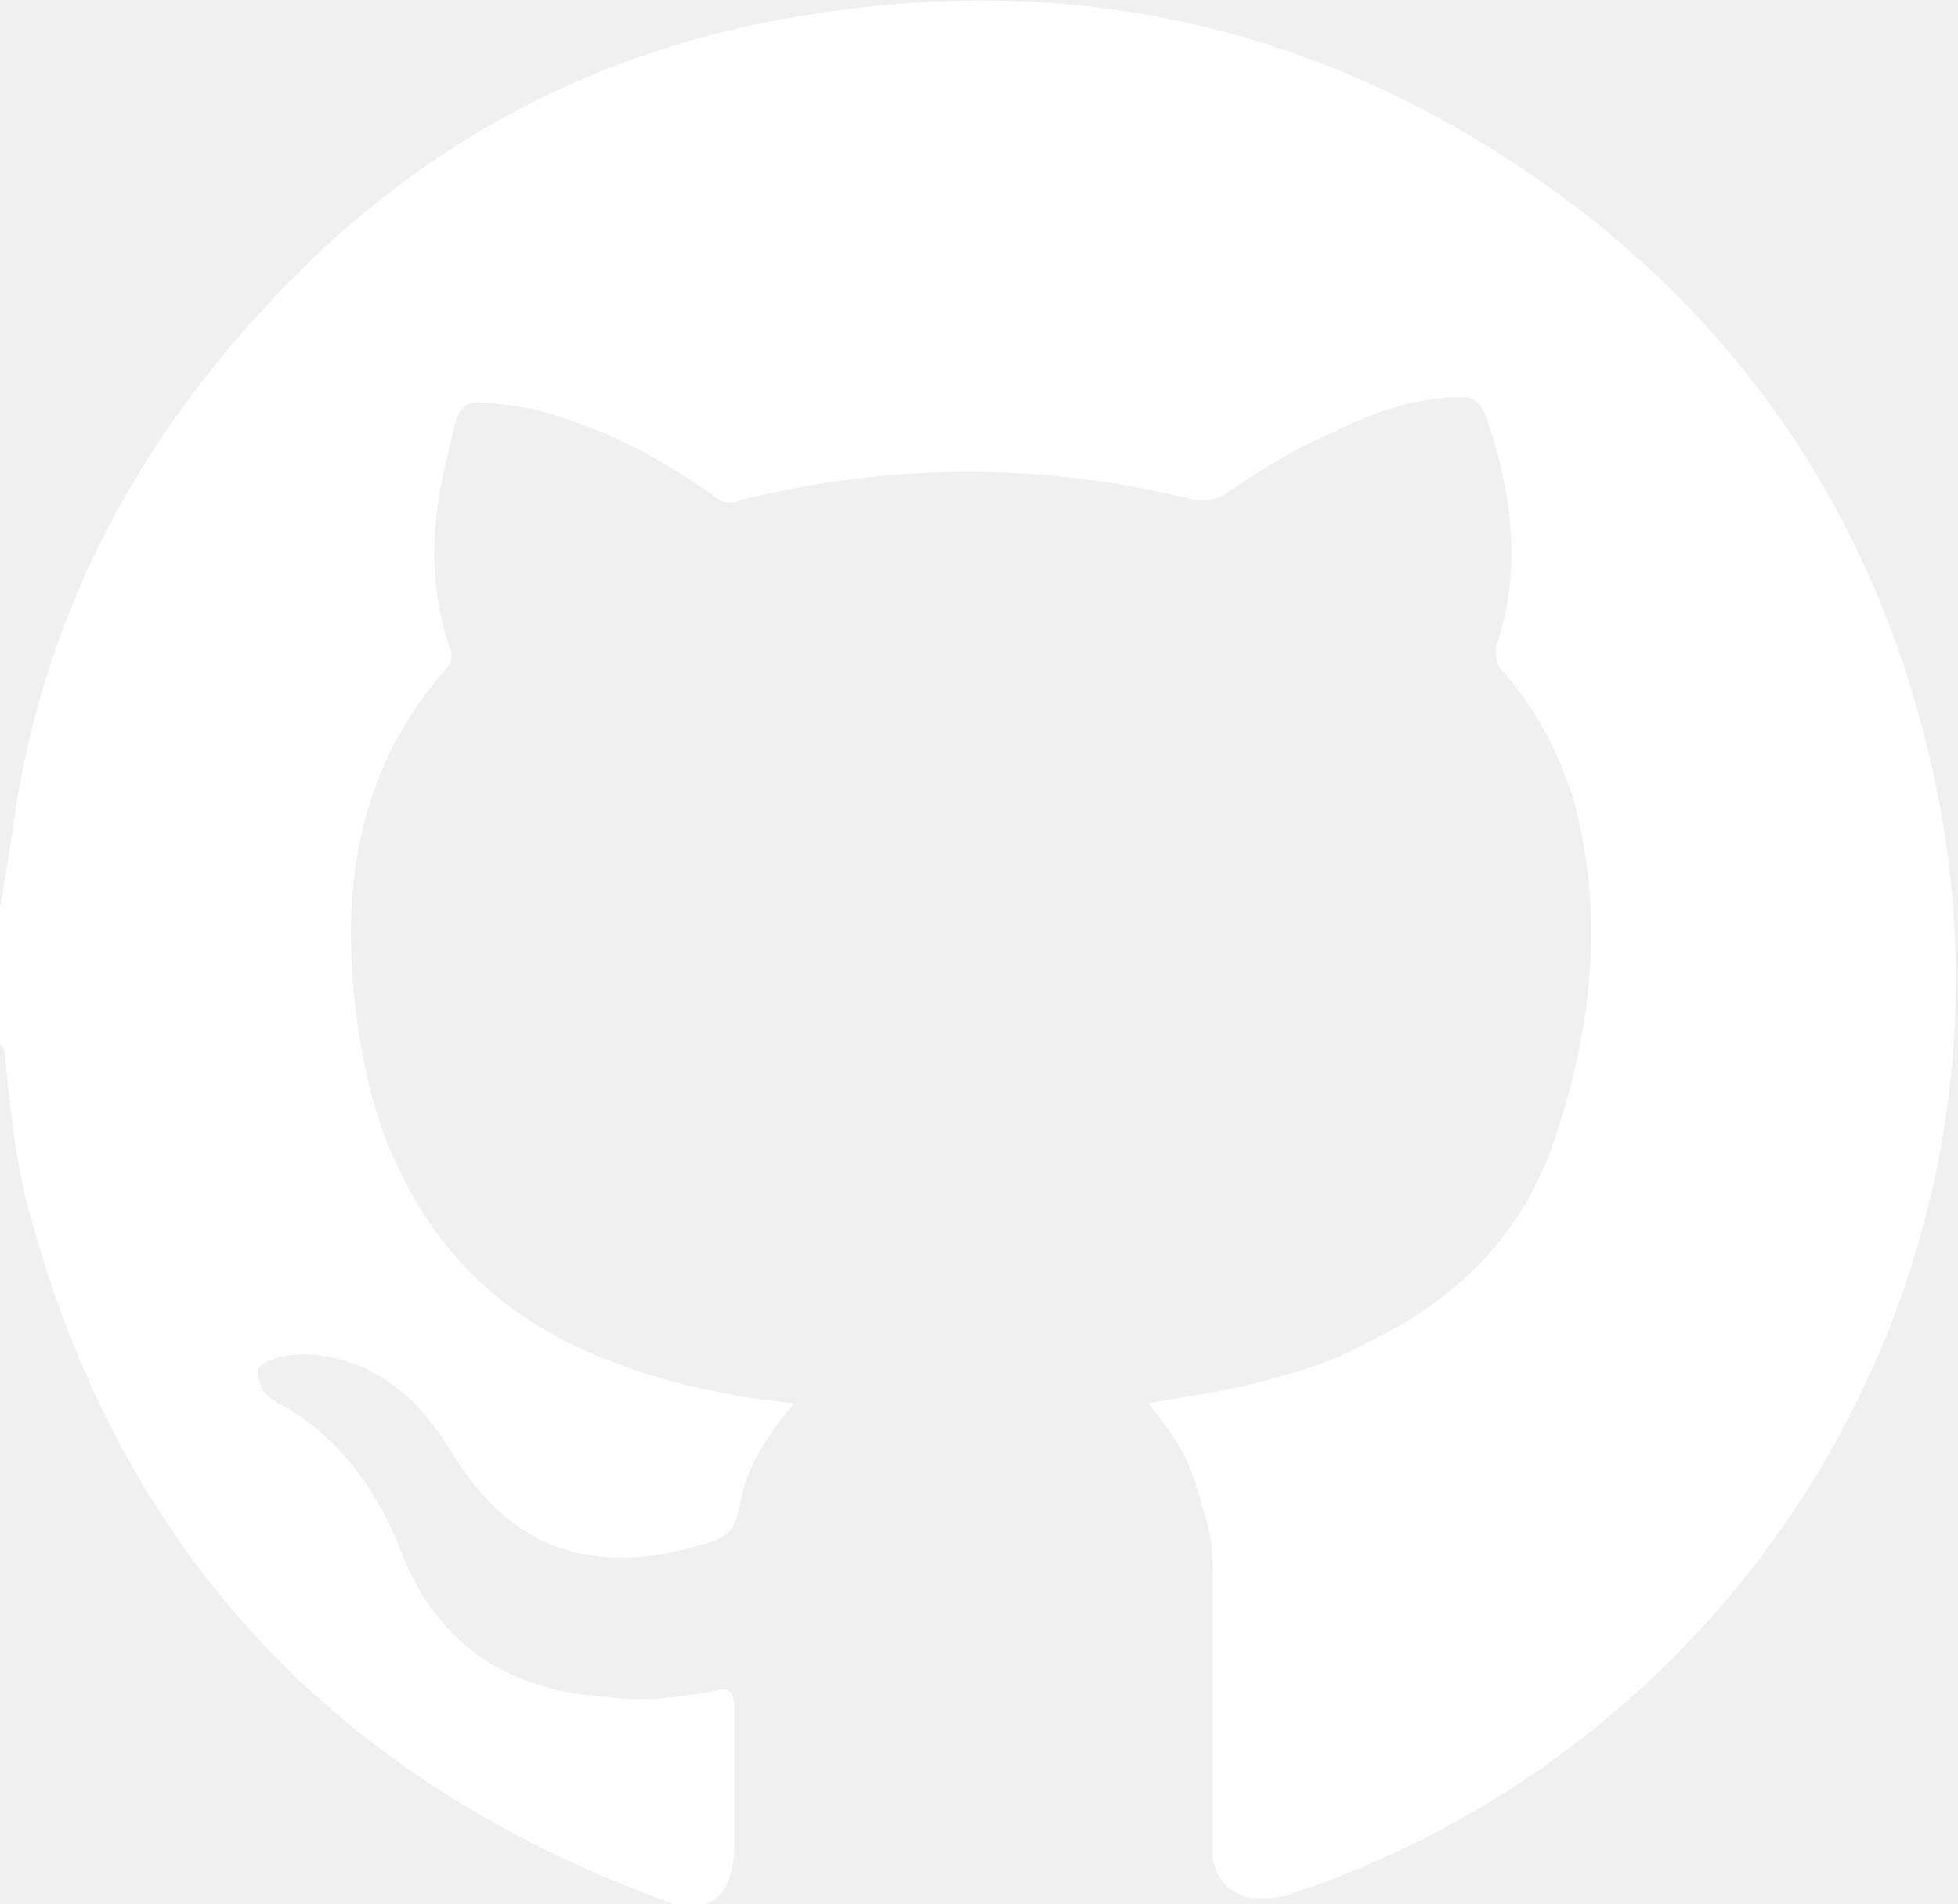
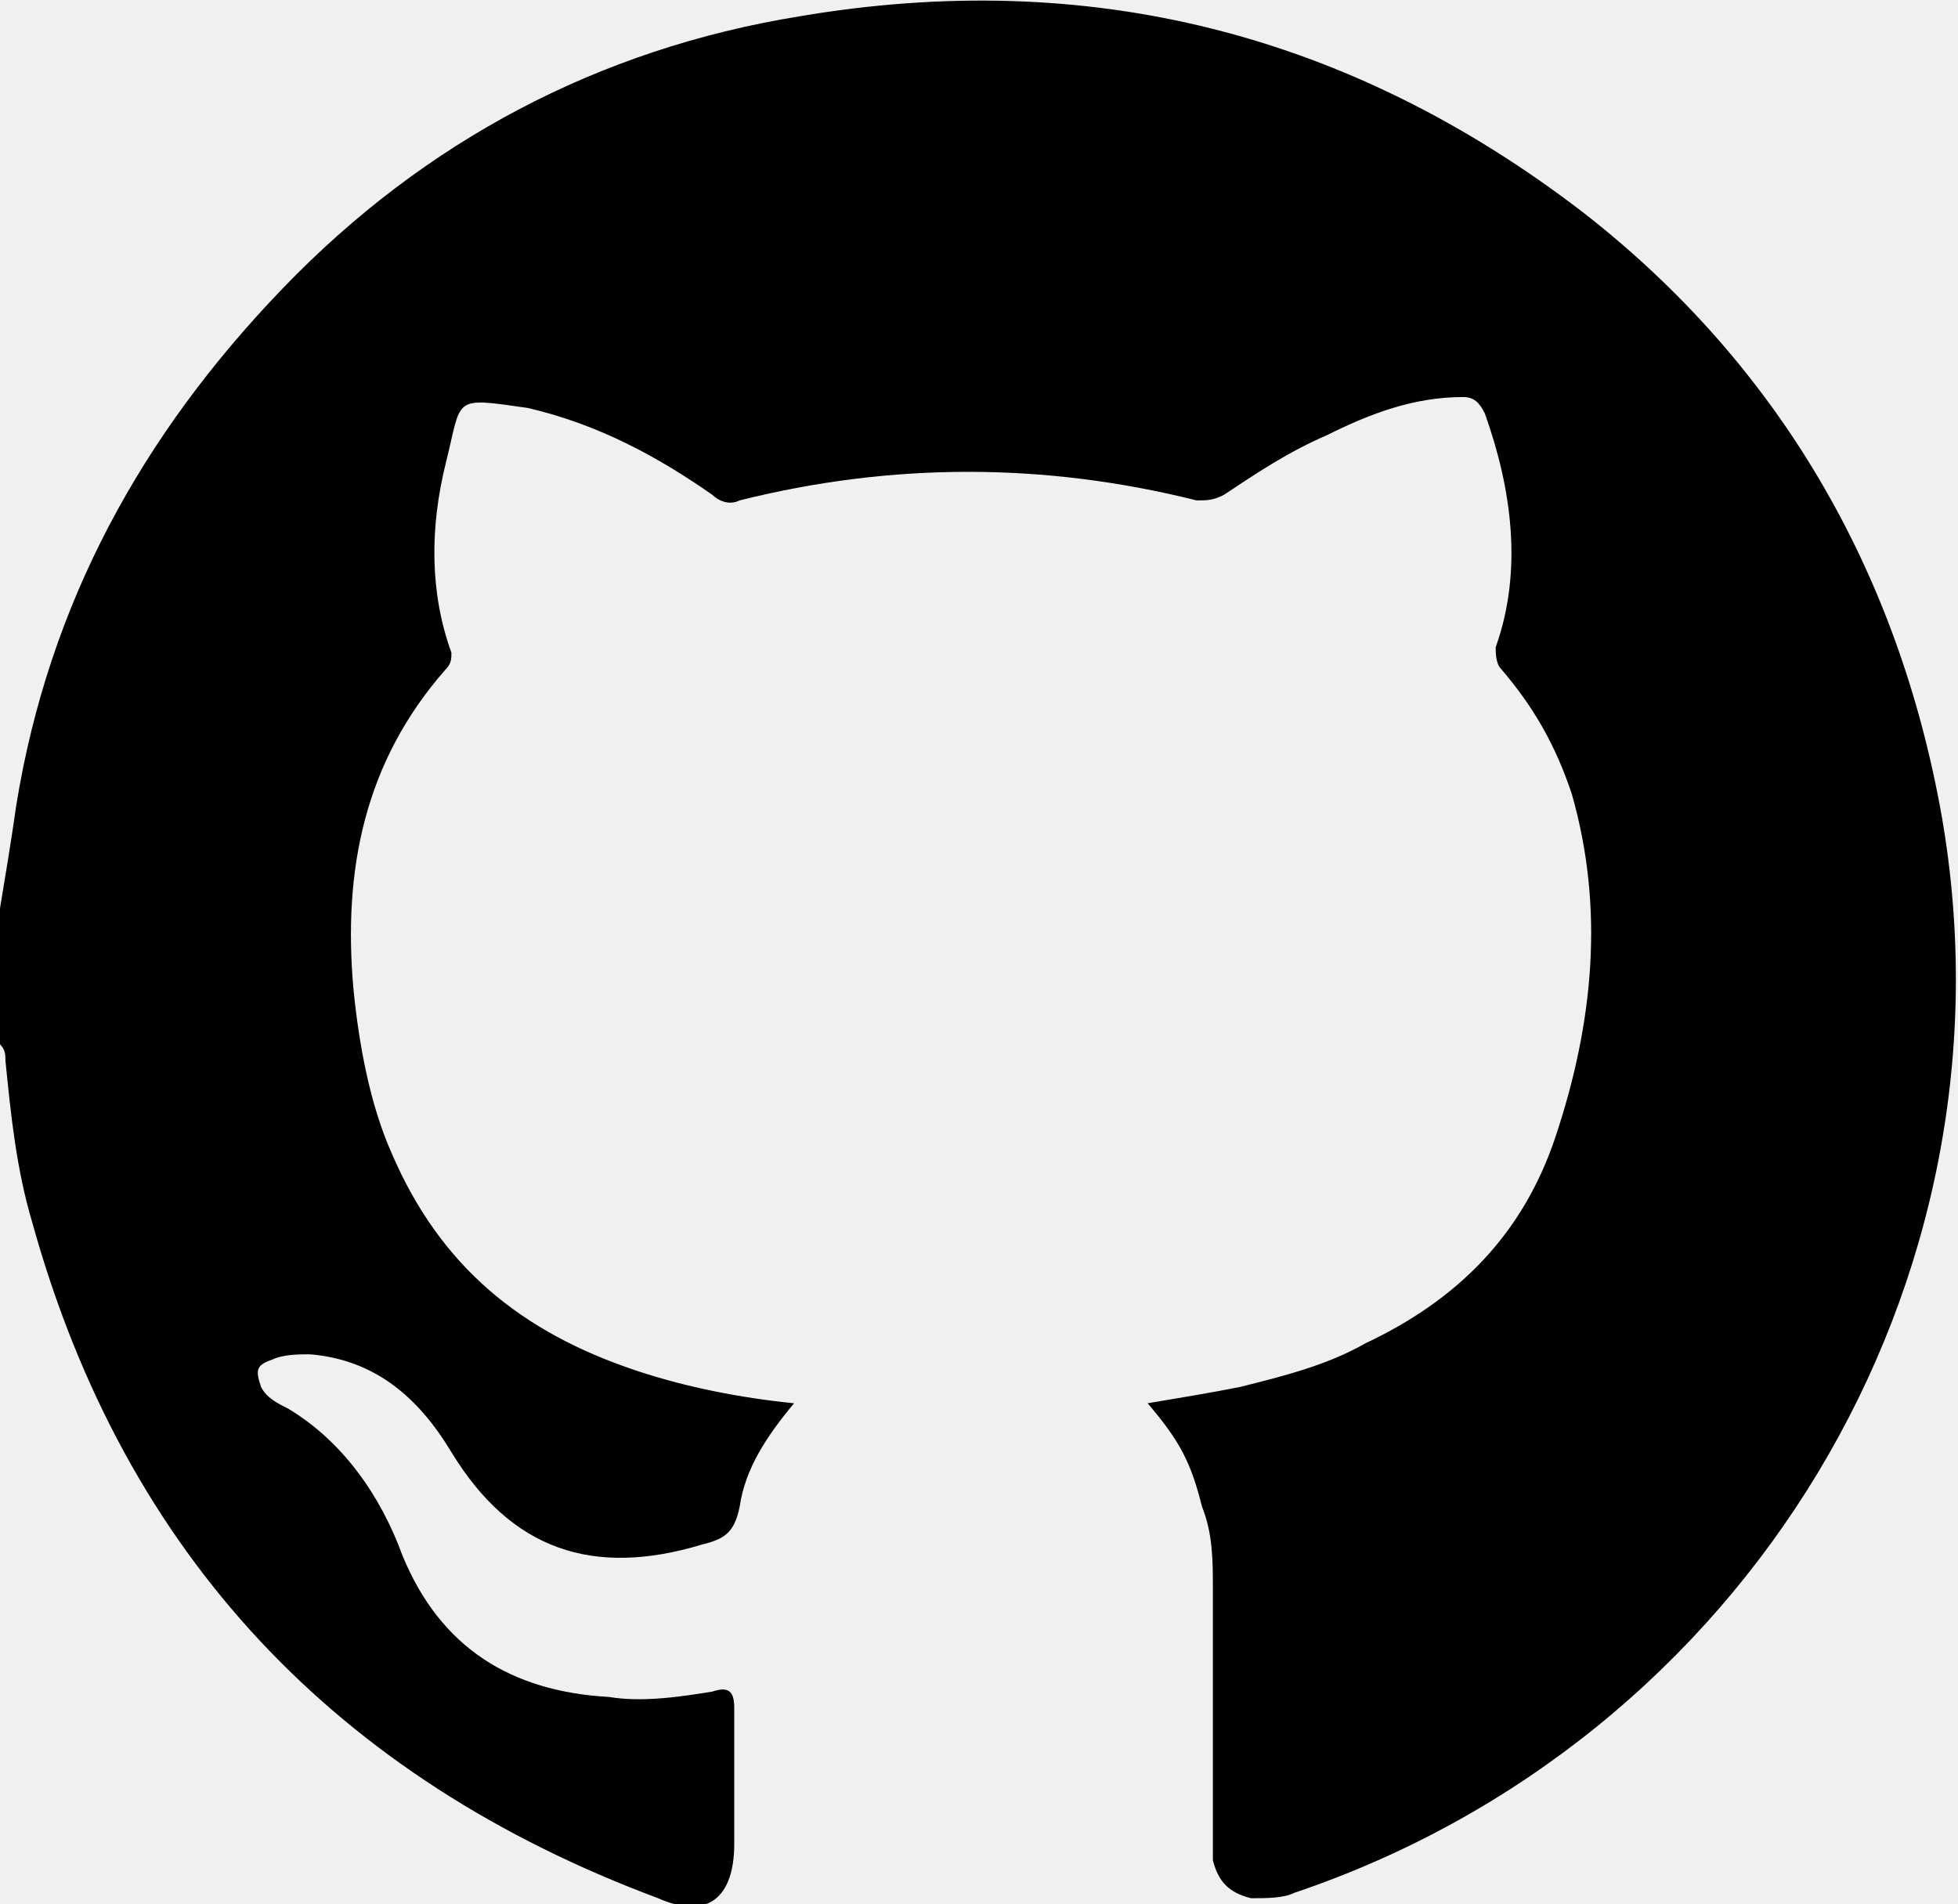
<svg xmlns="http://www.w3.org/2000/svg" version="1.1" id="Capa_1" x="0px" y="0px" viewBox="0 0 36 35" style="enable-background:new 0 0 36 35;" xml:space="preserve">
-   <style type="text/css">
- 	.st0{fill:#FFFFFF;}
- </style>
  <g>
    <g>
      <g>
        <path class="st0" d="M0,16.7c0.1-0.6,0.2-1.2,0.3-1.9C0.9,11.1,2.6,8,5.2,5.3s5.8-4.4,9.5-5C20-0.6,24.8,0.6,29.1,3.9     c3.6,2.8,5.8,6.6,6.6,11.1c1.5,8.6-3.6,17-11.9,19.8c-0.2,0.1-0.5,0.1-0.8,0.1c-0.4-0.1-0.6-0.3-0.7-0.7c0-0.2,0-0.4,0-0.5     c0-1.5,0-3,0-4.5c0-0.5,0-1-0.2-1.5c-0.2-0.8-0.4-1.2-1-1.9c0.6-0.1,1.2-0.2,1.7-0.3c0.8-0.2,1.6-0.4,2.3-0.8     c1.7-0.8,2.9-2,3.5-3.8c0.7-2.1,0.9-4.2,0.3-6.3c-0.3-0.9-0.7-1.6-1.3-2.3c-0.1-0.1-0.1-0.3-0.1-0.4c0.5-1.4,0.3-2.9-0.2-4.3     c-0.1-0.2-0.2-0.3-0.4-0.3c-0.9,0-1.7,0.3-2.5,0.7c-0.7,0.3-1.3,0.7-1.9,1.1c-0.2,0.1-0.3,0.1-0.5,0.1c-2.8-0.7-5.6-0.7-8.4,0     c-0.2,0.1-0.4,0-0.5-0.1c-1-0.7-2.1-1.3-3.4-1.6c-1.4-0.2-1.2-0.2-1.5,1C7.9,9.7,7.9,10.9,8.3,12c0,0.1,0,0.2-0.1,0.3     C6.7,14,6.3,16,6.5,18.2c0.1,1,0.3,2.1,0.7,3c0.9,2.1,2.4,3.3,4.5,4c0.9,0.3,1.9,0.5,2.9,0.6c-0.5,0.6-0.9,1.2-1,1.9     c-0.1,0.5-0.3,0.6-0.7,0.7c-2,0.6-3.5,0.1-4.6-1.7c-0.6-1-1.4-1.7-2.6-1.8c-0.2,0-0.5,0-0.7,0.1c-0.3,0.1-0.3,0.2-0.2,0.5     c0.1,0.2,0.3,0.3,0.5,0.4c1,0.6,1.7,1.6,2.1,2.7c0.7,1.7,2,2.5,3.8,2.6c0.6,0.1,1.3,0,1.9-0.1c0.3-0.1,0.4,0,0.4,0.3     c0,0.8,0,1.7,0,2.5c0,1-0.5,1.4-1.4,1c-5.9-2.2-9.8-6.3-11.5-12.4c-0.3-1-0.4-2-0.5-3c0-0.1,0-0.2-0.1-0.3C0,18.3,0,17.5,0,16.7     L0,16.7z" />
      </g>
    </g>
  </g>
</svg>
